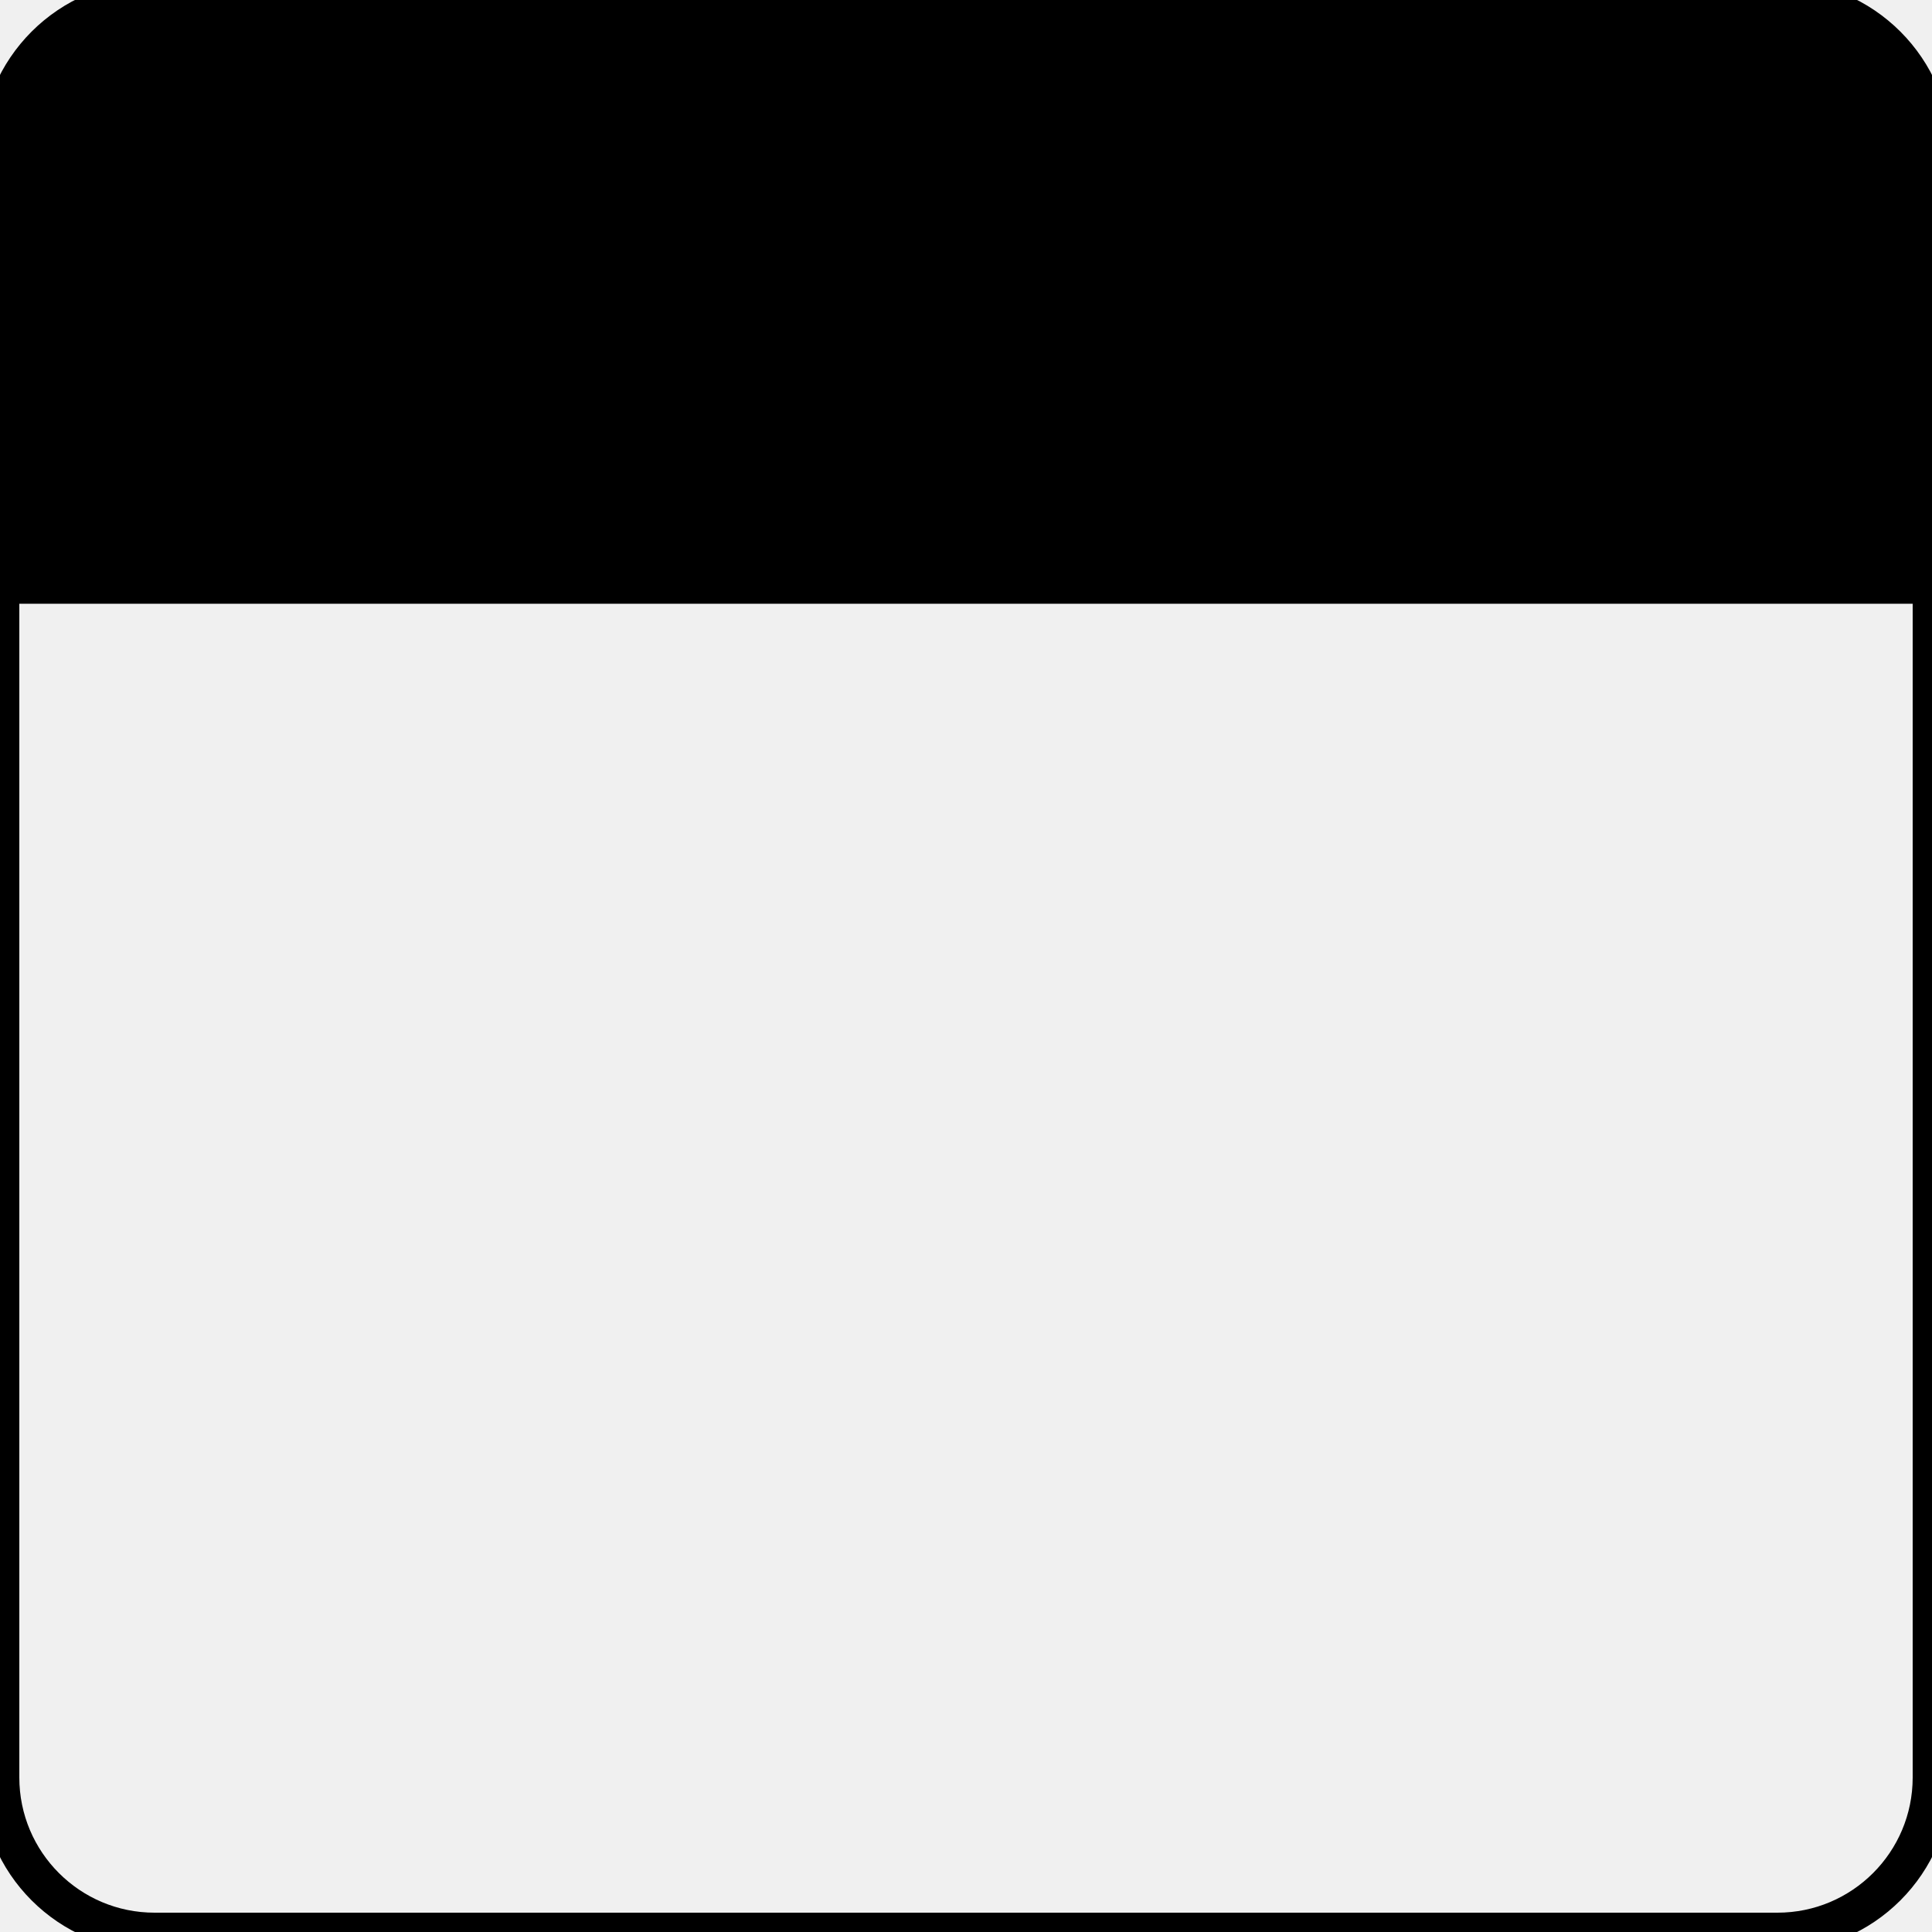
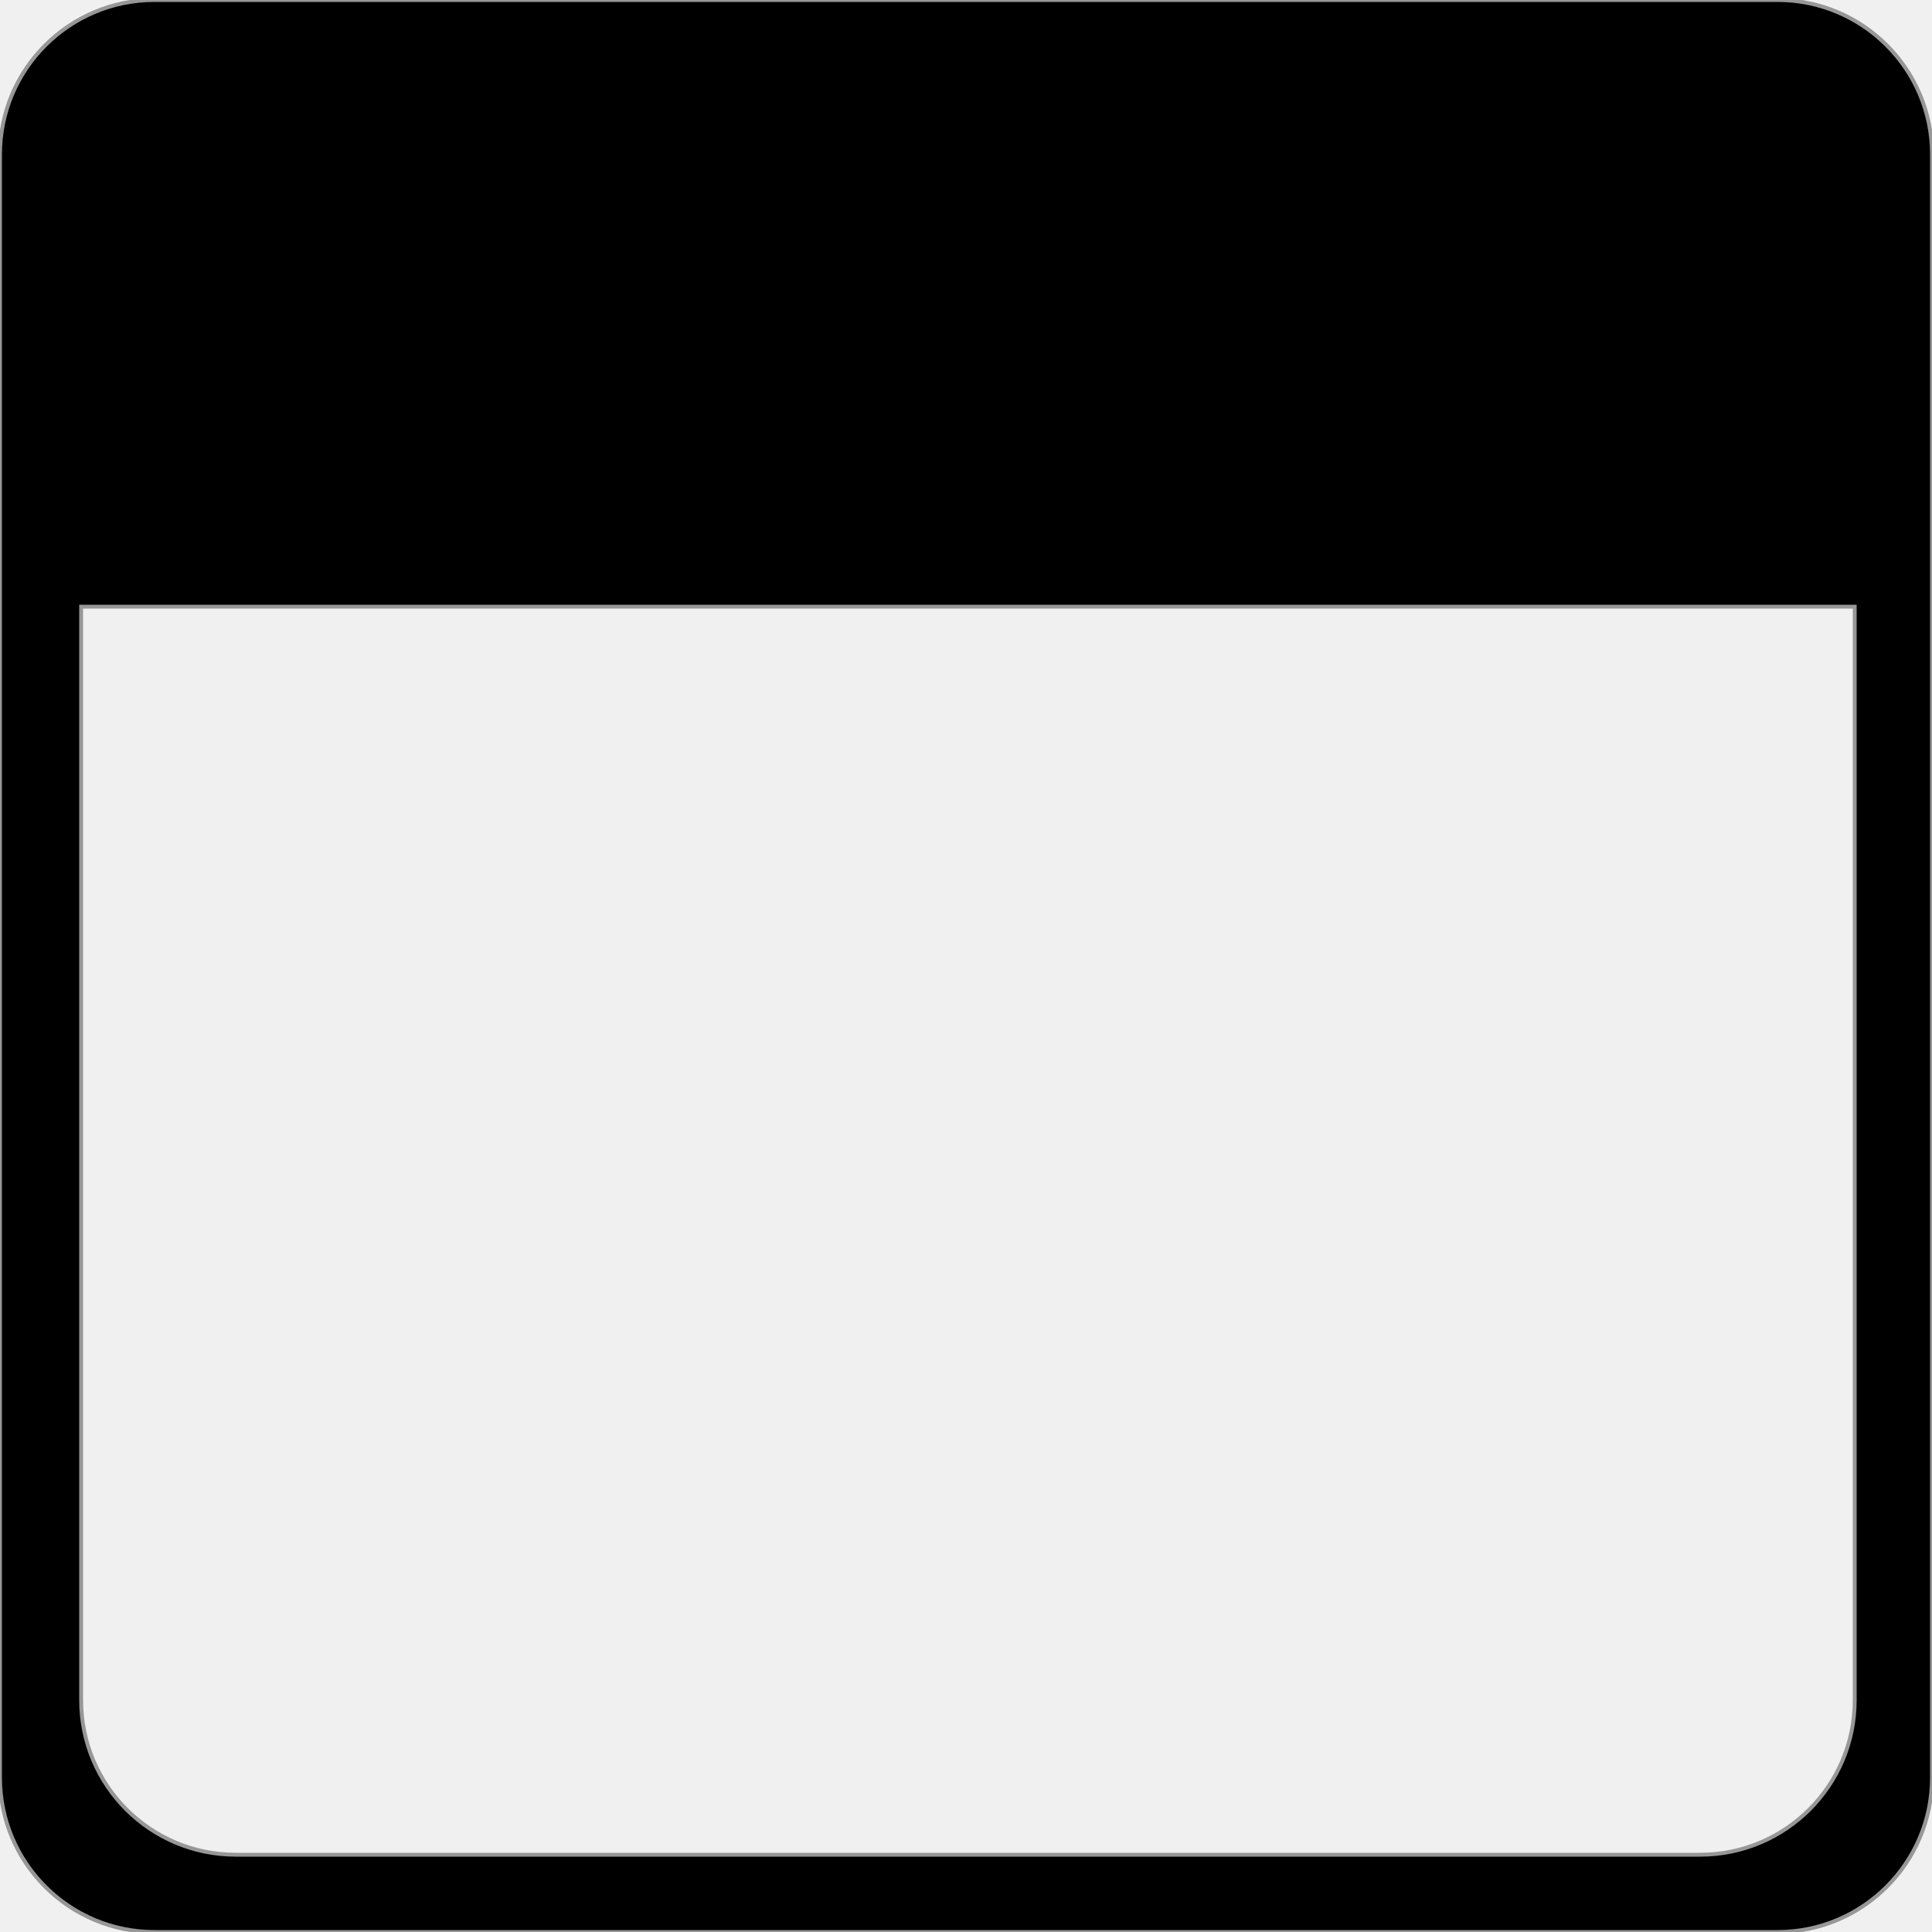
- <svg xmlns="http://www.w3.org/2000/svg" xmlns:xlink="http://www.w3.org/1999/xlink" width="500px" height="500px" viewBox="0 0 500 500" version="1.1">
-   <defs>
-     <rect id="path-1" x="0" y="0" width="500" height="500" rx="40" />
-   </defs>
+ <svg xmlns="http://www.w3.org/2000/svg" width="500px" height="500px" viewBox="0 0 500 500" version="1.1">
+   <defs />
  <g id="Page-1" stroke="none" stroke-width="1" fill="none" fill-rule="evenodd">
-     <g id="icon-font_43_Calendar">
-       <mask id="mask-2" fill="white">
-         <use xlink:href="#path-1" />
-       </mask>
-       <use id="Rectangle-1498" stroke="#000000" stroke-width="10" xlink:href="#path-1" />
-       <rect id="Rectangle-1499" fill="#000000" mask="url(#mask-2)" x="0" y="-31.25" width="500" height="187.5" />
-     </g>
+     <path d="M0,39.993 C0,17.905 17.906,0 39.993,0 L460.007,0 C482.095,0 500,17.906 500,39.993 L500,460.007 C500,482.095 482.094,500 460.007,500 L39.993,500 C17.905,500 0,482.094 0,460.007 L0,39.993 Z M21,157 L480,157 L480,440.009 C480,462.095 462.095,480 439.995,480 L61.005,480 C38.911,480 21,462.087 21,440.009 L21,157 Z" id="icon-font_43_Calendar" stroke="#979797" fill="#000000" />
  </g>
</svg>
